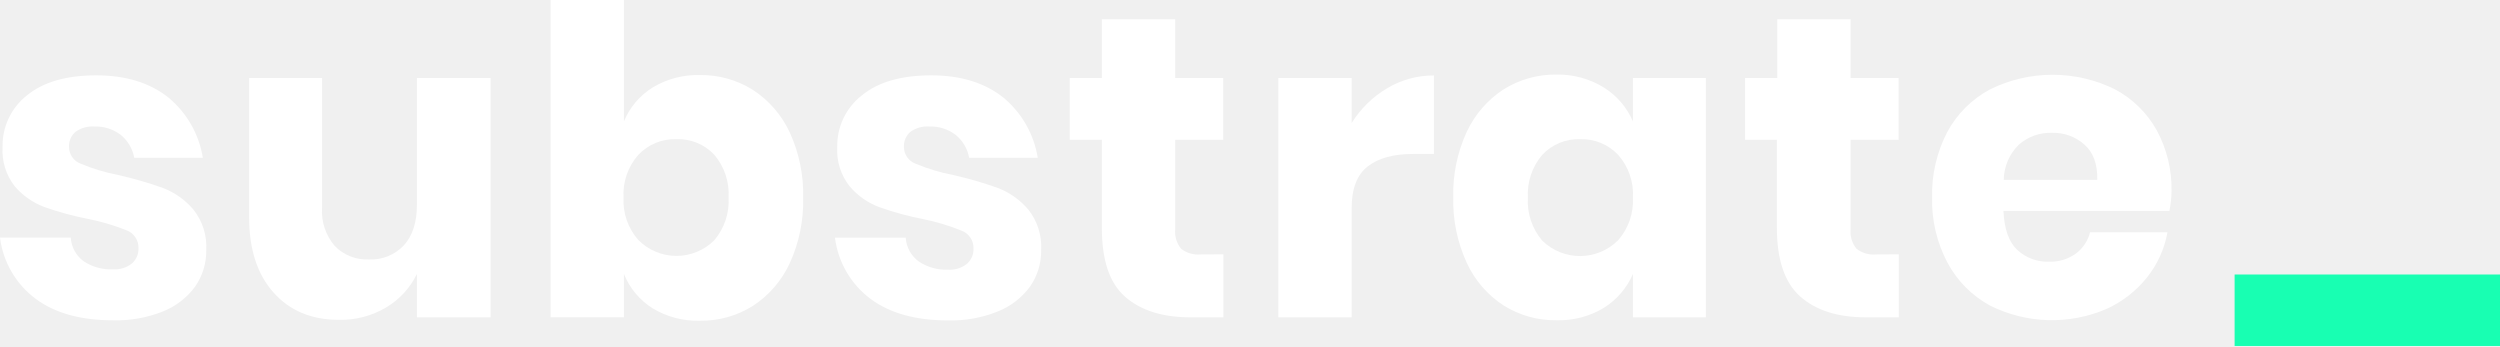
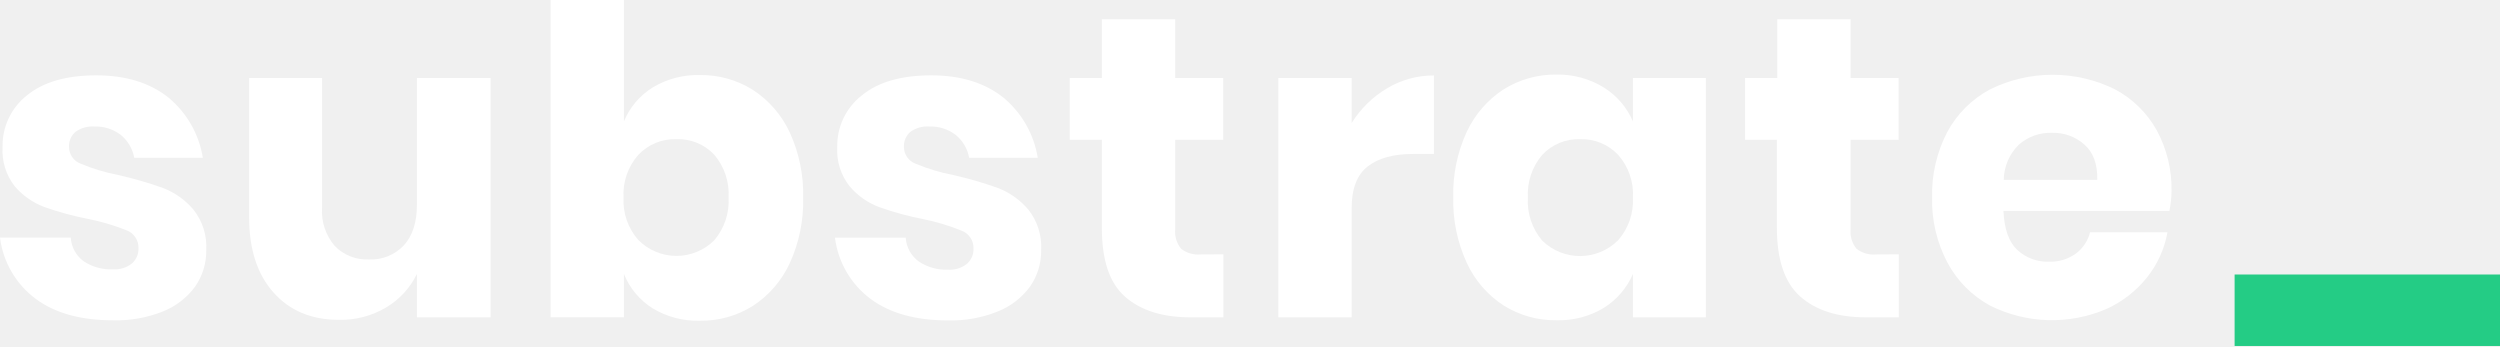
<svg xmlns="http://www.w3.org/2000/svg" id="Layer_1" data-name="Layer 1" viewBox="0 0 419.75 58.11">
  <defs>
-     <style>.cls-1{fill:#fff;}.cls-2{fill:#18ffb2;}</style>
+     <style>.cls-1{fill:#fff;}.cls-2{fill:#24CC85;}</style>
  </defs>
  <path class="cls-1" d="M28.33,16.42A16.57,16.57,0,0,1,34.06,26.5H22.54a6.44,6.44,0,0,0-2.27-3.86,6.93,6.93,0,0,0-4.43-1.4,4.85,4.85,0,0,0-3.17.9,3.14,3.14,0,0,0-1.08,2.56,3,3,0,0,0,2,2.8,31.55,31.55,0,0,0,6.23,1.88,62.91,62.91,0,0,1,7.56,2.19,12.52,12.52,0,0,1,5.11,3.64A10,10,0,0,1,34.63,42a10.38,10.38,0,0,1-1.87,6.12,12.4,12.4,0,0,1-5.4,4.17A21.07,21.07,0,0,1,19,53.78q-8.15,0-13-3.6A15.17,15.17,0,0,1,0,39.89H11.88a5.31,5.31,0,0,0,2.2,4A8.26,8.26,0,0,0,19,45.22a4.59,4.59,0,0,0,3.17-1,3.26,3.26,0,0,0,1.08-2.55,3.08,3.08,0,0,0-2-3,36.19,36.19,0,0,0-6.45-1.91,51.23,51.23,0,0,1-7.34-2,12.12,12.12,0,0,1-5-3.5A9.71,9.71,0,0,1,.43,24.7,10.75,10.75,0,0,1,4.54,16q4.09-3.34,11.59-3.35T28.33,16.42Z" />
  <path class="cls-1" d="M82.37,13.1V53.28H70V46a13.32,13.32,0,0,1-5.15,5.61,14.88,14.88,0,0,1-7.95,2.09q-6.91,0-11-4.61T41.83,36.43V13.1H54.07V34.92a8.93,8.93,0,0,0,2.13,6.37,7.46,7.46,0,0,0,5.72,2.27,7.55,7.55,0,0,0,5.9-2.38C69.26,39.6,70,37.34,70,34.42V13.1Z" />
  <path class="cls-1" d="M126.39,15.08a17.15,17.15,0,0,1,6.2,7.13,24.82,24.82,0,0,1,2.26,11,24.87,24.87,0,0,1-2.26,11,17.05,17.05,0,0,1-6.2,7.16,16.22,16.22,0,0,1-8.89,2.48,14.57,14.57,0,0,1-7.92-2.08A12.16,12.16,0,0,1,104.76,46v7.27H92.45V0h12.31V20.38a12.11,12.11,0,0,1,4.82-5.69,14.57,14.57,0,0,1,7.92-2.09A16.3,16.3,0,0,1,126.39,15.08ZM107.17,26a10,10,0,0,0-2.48,7.16,10,10,0,0,0,2.48,7.13,9,9,0,0,0,12.74.07,10.16,10.16,0,0,0,2.42-7.2,10.16,10.16,0,0,0-2.42-7.2,8.27,8.27,0,0,0-6.37-2.59A8.39,8.39,0,0,0,107.17,26Z" />
  <path class="cls-1" d="M168.51,16.42a16.57,16.57,0,0,1,5.73,10.08H162.72a6.39,6.39,0,0,0-2.27-3.86,6.93,6.93,0,0,0-4.43-1.4,4.85,4.85,0,0,0-3.17.9,3.14,3.14,0,0,0-1.08,2.56,3,3,0,0,0,2,2.8A31.55,31.55,0,0,0,160,29.38a62.91,62.91,0,0,1,7.56,2.19,12.52,12.52,0,0,1,5.11,3.64A10,10,0,0,1,174.81,42a10.38,10.38,0,0,1-1.87,6.12,12.4,12.4,0,0,1-5.4,4.17,21,21,0,0,1-8.35,1.51q-8.13,0-13-3.6a15.17,15.17,0,0,1-6-10.29h11.88a5.34,5.34,0,0,0,2.2,4,8.26,8.26,0,0,0,4.93,1.37,4.59,4.59,0,0,0,3.17-1,3.26,3.26,0,0,0,1.08-2.55,3.08,3.08,0,0,0-2-3A36.19,36.19,0,0,0,155,36.79a51.23,51.23,0,0,1-7.34-2,12.12,12.12,0,0,1-5-3.5,9.71,9.71,0,0,1-2.09-6.58A10.75,10.75,0,0,1,144.72,16q4.09-3.34,11.59-3.35T168.51,16.42Z" />
  <path class="cls-1" d="M205.41,42.7V53.28h-5.54c-4.7,0-8.37-1.16-11-3.49S185,43.61,185,38.23V23.47h-5.39V13.1H185V3.24h12.32V13.1h8.06V23.47h-8.06v15a4.5,4.5,0,0,0,1,3.31,4.67,4.67,0,0,0,3.28.94Z" />
  <path class="cls-1" d="M232.88,14.83a15.14,15.14,0,0,1,7.88-2.16V25.85h-3.52c-3.27,0-5.8.69-7.6,2.09s-2.7,3.74-2.7,7.05V53.28H214.63V13.1h12.31v7.56A17.61,17.61,0,0,1,232.88,14.83Z" />
  <path class="cls-1" d="M269.28,14.69a12.55,12.55,0,0,1,4.89,5.69V13.1h12.24V53.28H274.17V46a12.6,12.6,0,0,1-4.89,5.69,14.57,14.57,0,0,1-7.92,2.08,16.25,16.25,0,0,1-8.9-2.48,17,17,0,0,1-6.19-7.16,24.87,24.87,0,0,1-2.27-11,24.82,24.82,0,0,1,2.27-11,17.13,17.13,0,0,1,6.19-7.13,16.34,16.34,0,0,1,8.9-2.48A14.57,14.57,0,0,1,269.28,14.69ZM258.94,26a10.2,10.2,0,0,0-2.41,7.2,10.2,10.2,0,0,0,2.41,7.2,9.05,9.05,0,0,0,12.75-.07,10.06,10.06,0,0,0,2.48-7.13A10,10,0,0,0,271.69,26a8.39,8.39,0,0,0-6.37-2.63A8.31,8.31,0,0,0,258.94,26Z" />
  <path class="cls-1" d="M318.81,42.7V53.28h-5.54q-7.06,0-11-3.49t-3.93-11.56V23.47H293V13.1h5.4V3.24h12.32V13.1h8.06V23.47h-8.06v15a4.5,4.5,0,0,0,1,3.31,4.66,4.66,0,0,0,3.27.94Z" />
  <path class="cls-1" d="M364.24,35.42H336.38q.21,4.55,2.3,6.52a7.43,7.43,0,0,0,5.33,2,7.32,7.32,0,0,0,4.54-1.37A6.36,6.36,0,0,0,350.92,39h13a17,17,0,0,1-3.45,7.6,18.54,18.54,0,0,1-6.77,5.26,23.17,23.17,0,0,1-19.62-.58A17.69,17.69,0,0,1,327,44.14a22.22,22.22,0,0,1-2.6-11,22.5,22.5,0,0,1,2.56-11,17.56,17.56,0,0,1,7.16-7.13,23.66,23.66,0,0,1,21,0,17.33,17.33,0,0,1,7,6.87,20.56,20.56,0,0,1,2.48,10.19A17,17,0,0,1,364.24,35.42ZM350,24.3a7.8,7.8,0,0,0-5.43-2,8,8,0,0,0-5.62,2,8.41,8.41,0,0,0-2.52,5.9h15.7C352.19,27.6,351.49,25.62,350,24.3Z" />
  <path class="cls-2" d="M419.75,46.09v12H375.19v-12Z" />
</svg>
